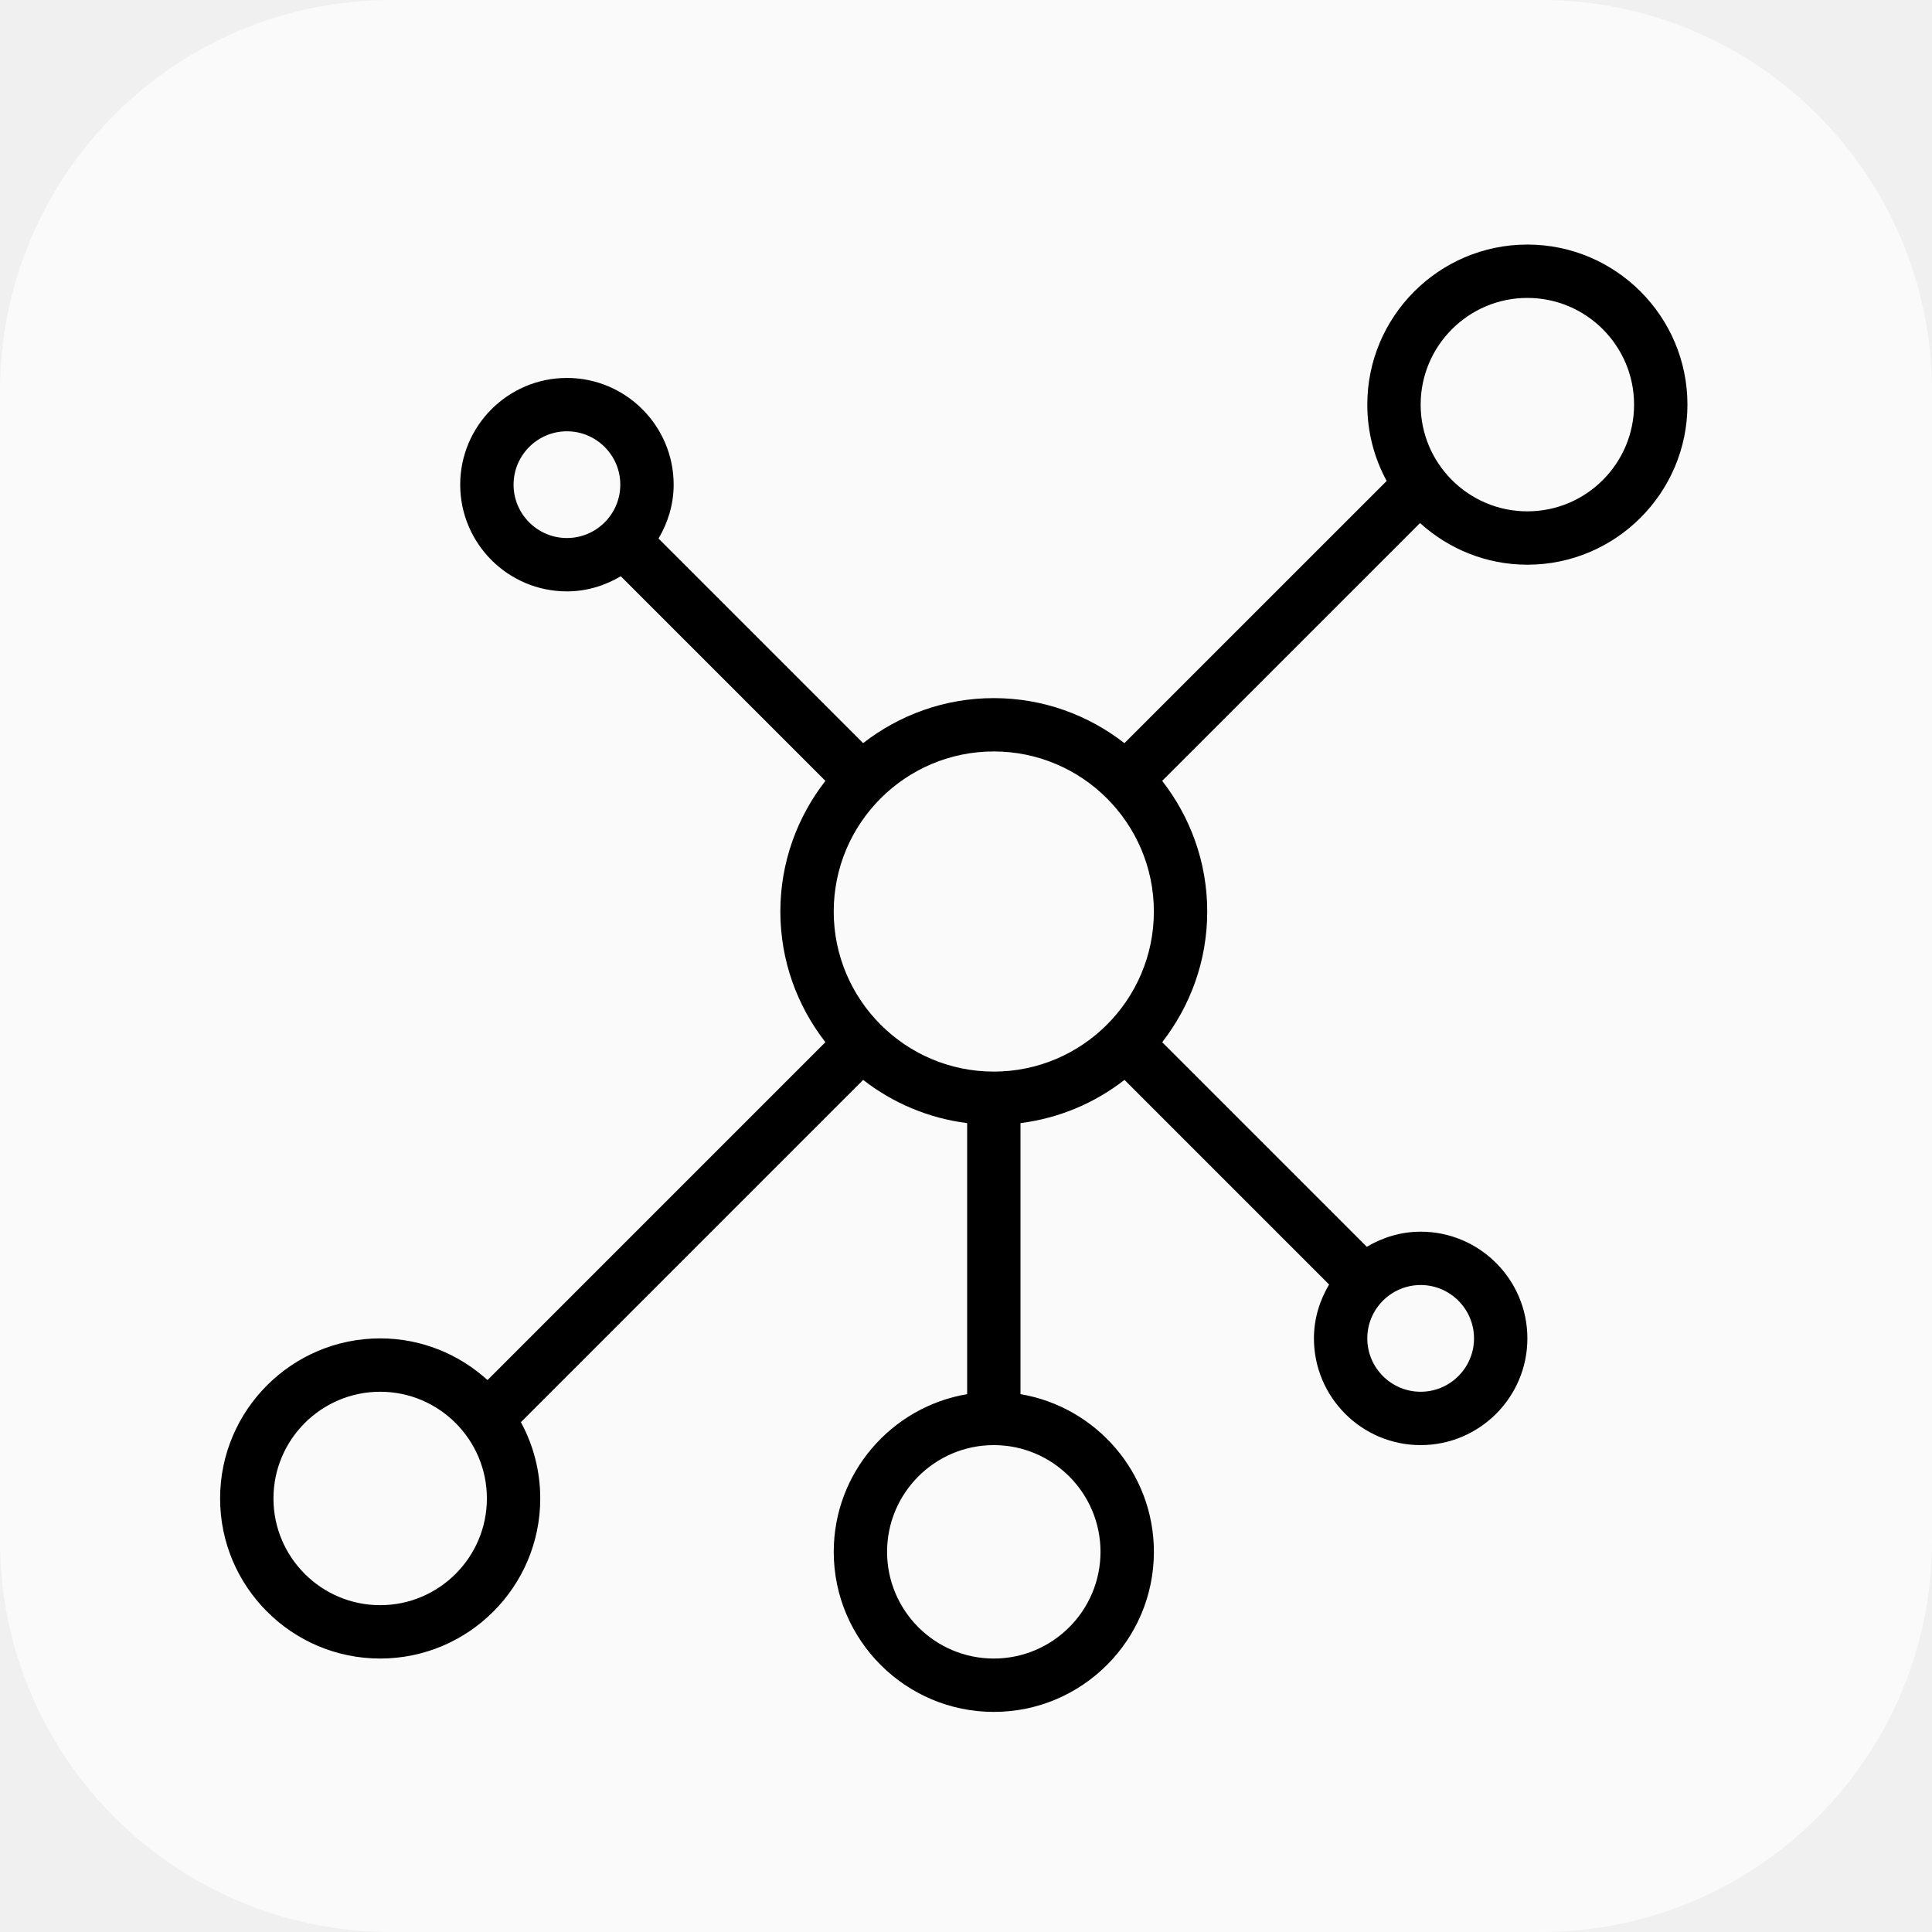
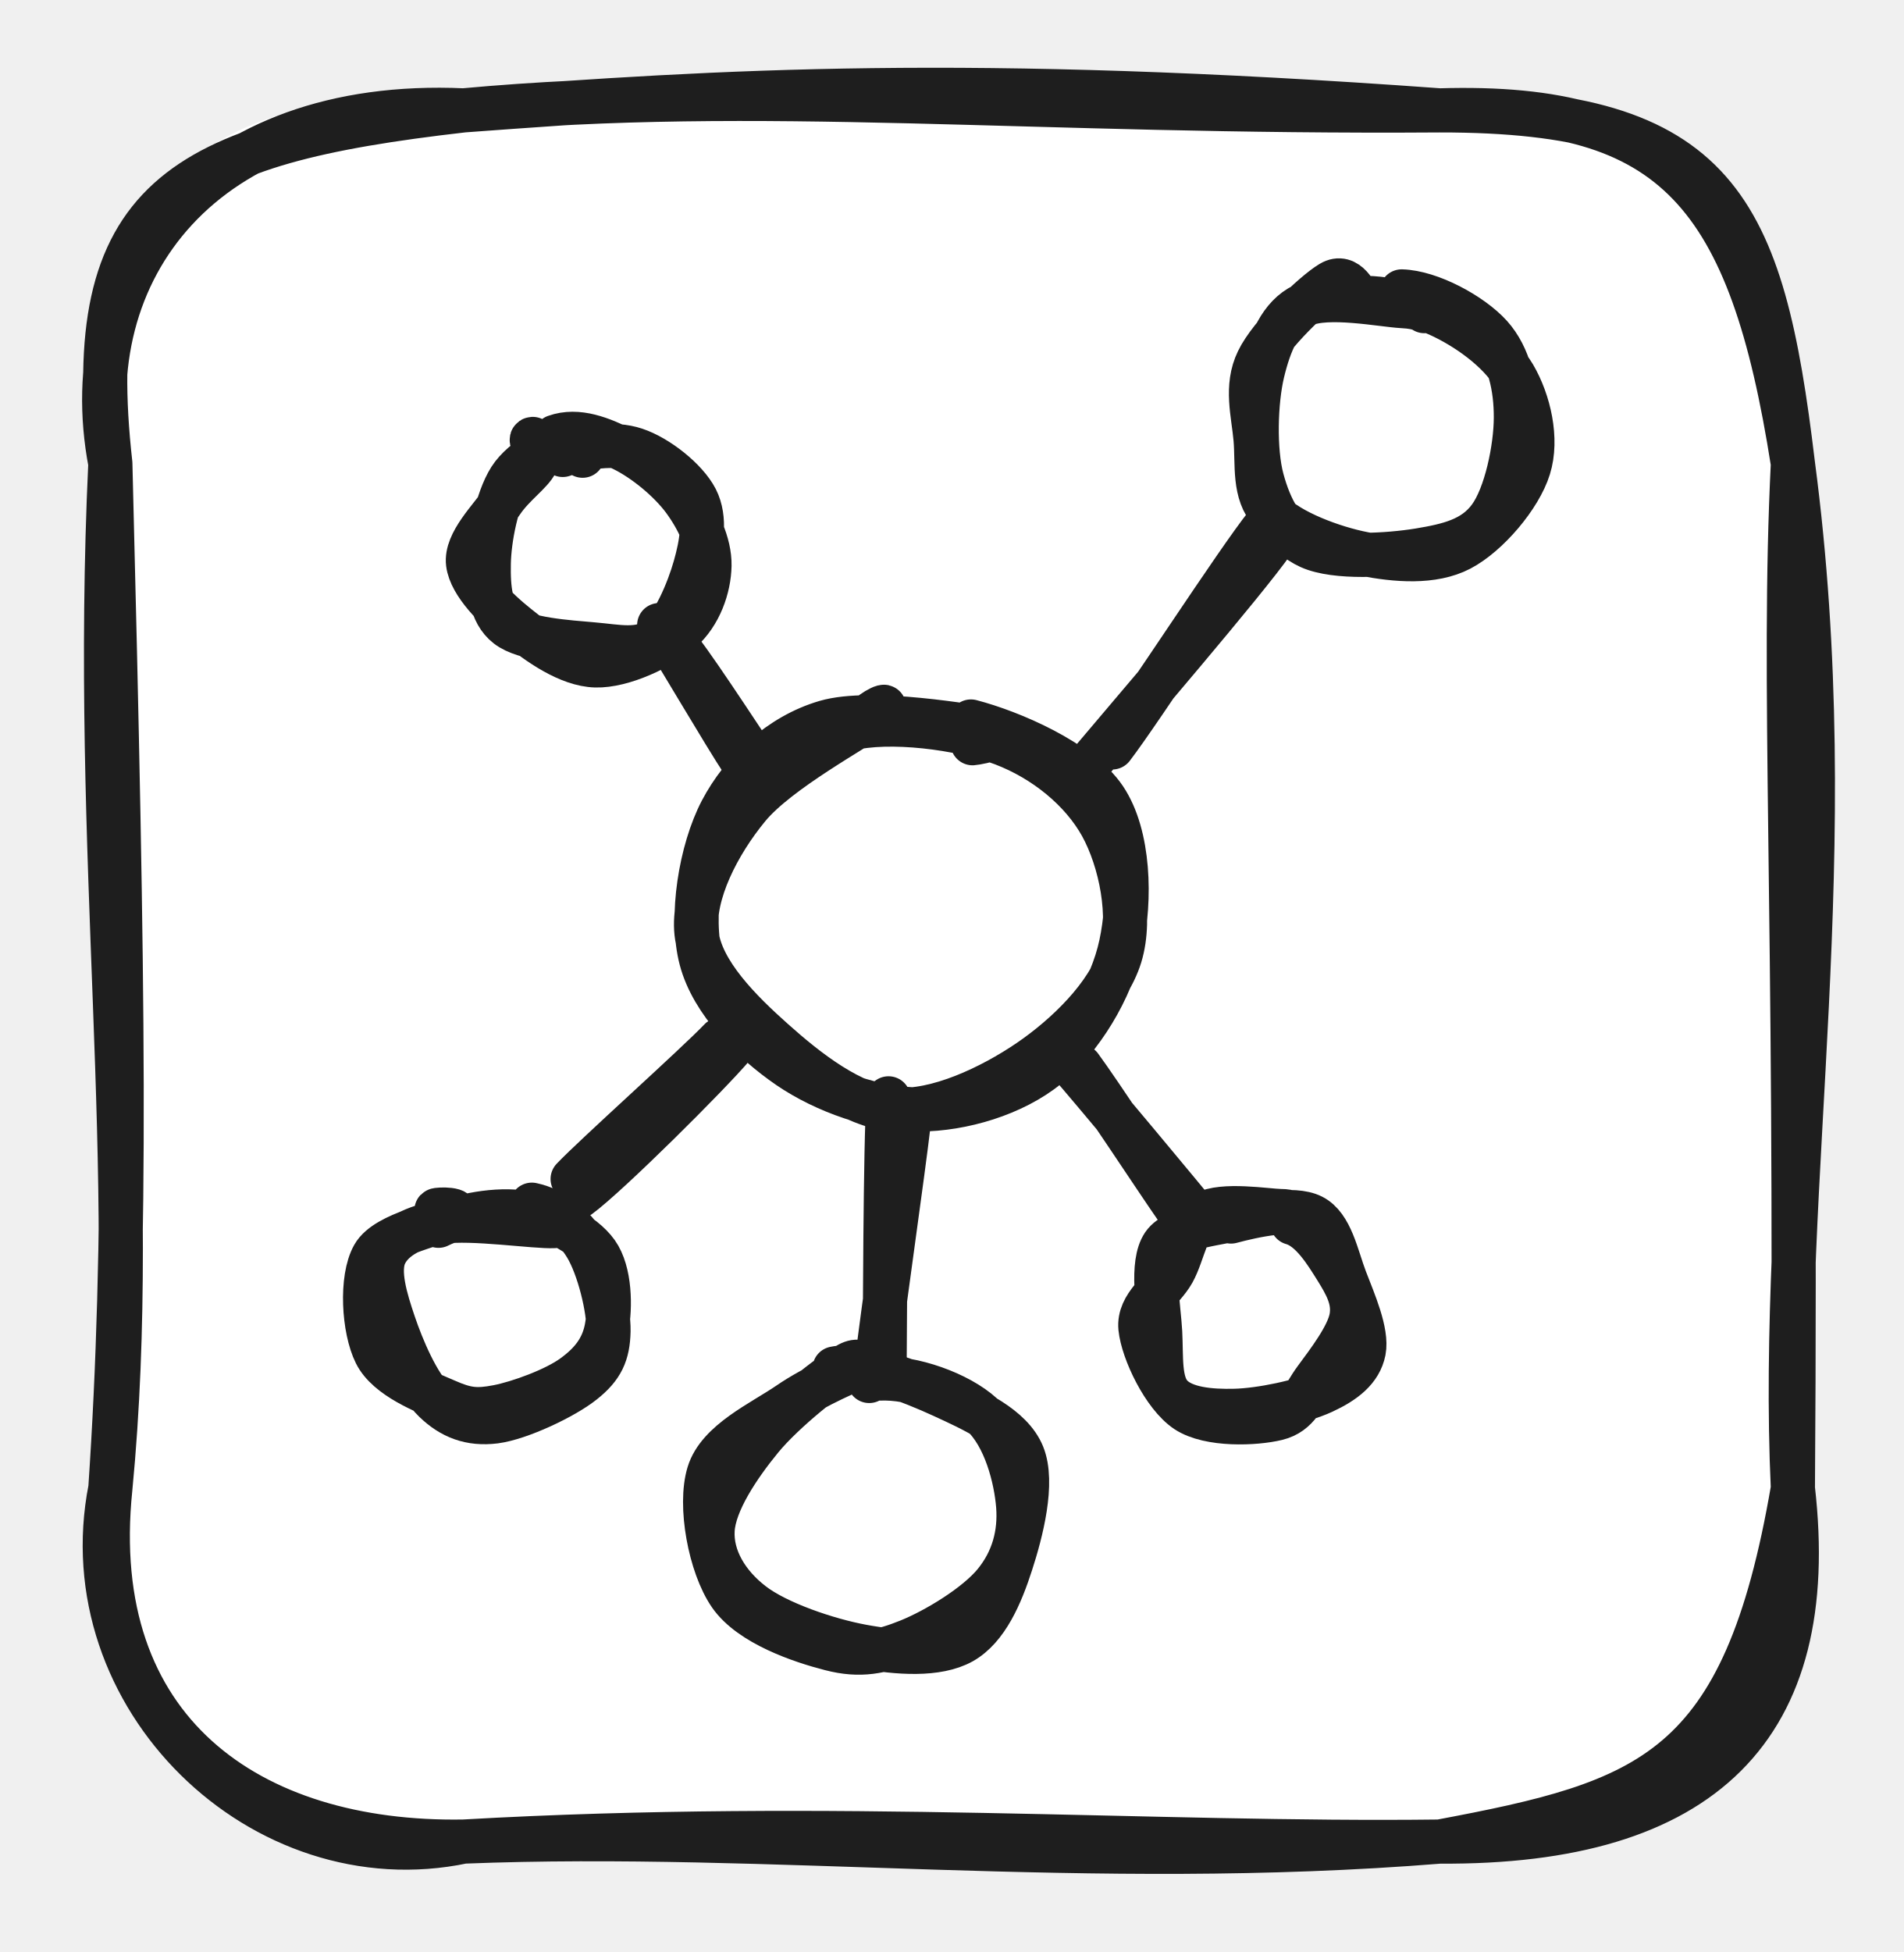
- <svg xmlns="http://www.w3.org/2000/svg" width="79" height="79" viewBox="0 0 79 79" fill="none">
-   <path d="M0 16C0 7.163 7.163 0 16 0H63C71.837 0 79 7.163 79 16V63C79 71.837 71.837 79 63 79H16C7.163 79 0 71.837 0 63V16Z" fill="#FAFAFA" />
-   <path d="M62.455 10C58.845 10 55.909 12.936 55.909 16.546C55.909 17.674 56.196 18.737 56.701 19.666L45.978 30.388C44.5 29.237 42.65 28.546 40.636 28.546C38.623 28.546 36.772 29.237 35.293 30.387L26.927 22.021C27.311 21.372 27.546 20.625 27.546 19.818C27.546 17.412 25.588 15.454 23.182 15.454C20.775 15.454 18.818 17.412 18.818 19.818C18.818 22.225 20.775 24.182 23.182 24.182C23.989 24.182 24.735 23.947 25.384 23.563L33.751 31.93C32.601 33.409 31.909 35.259 31.909 37.273C31.909 39.286 32.601 41.137 33.751 42.615L19.935 56.431C18.772 55.376 17.235 54.727 15.546 54.727C11.936 54.727 9 57.663 9 61.273C9 64.882 11.936 67.818 15.546 67.818C19.155 67.818 22.091 64.882 22.091 61.273C22.091 60.144 21.804 59.081 21.299 58.153L35.294 44.157C36.501 45.096 37.956 45.724 39.547 45.924V57.007C36.456 57.529 34.092 60.217 34.092 63.455C34.092 67.064 37.028 70 40.638 70C44.247 70 47.183 67.064 47.183 63.455C47.183 60.218 44.819 57.53 41.728 57.007V45.924C43.319 45.724 44.774 45.096 45.981 44.157L54.347 52.524C53.962 53.174 53.727 53.92 53.727 54.727C53.727 57.134 55.684 59.091 58.091 59.091C60.498 59.091 62.455 57.134 62.455 54.727C62.455 52.321 60.498 50.364 58.091 50.364C57.284 50.364 56.538 50.598 55.888 50.982L47.522 42.616C48.672 41.137 49.364 39.286 49.364 37.273C49.364 35.259 48.672 33.409 47.522 31.93L58.066 21.387C59.228 22.442 60.765 23.091 62.455 23.091C66.064 23.091 69 20.155 69 16.546C69 12.936 66.064 10 62.455 10ZM21 19.818C21 18.615 21.979 17.636 23.182 17.636C24.385 17.636 25.364 18.615 25.364 19.818C25.364 21.021 24.385 22 23.182 22C21.979 22 21 21.021 21 19.818ZM15.546 65.636C13.139 65.636 11.182 63.679 11.182 61.273C11.182 58.866 13.139 56.909 15.546 56.909C17.952 56.909 19.909 58.866 19.909 61.273C19.909 63.679 17.952 65.636 15.546 65.636ZM45 63.455C45 65.861 43.043 67.818 40.636 67.818C38.23 67.818 36.273 65.861 36.273 63.455C36.273 61.048 38.23 59.091 40.636 59.091C43.043 59.091 45 61.048 45 63.455ZM40.636 43.818C37.026 43.818 34.091 40.883 34.091 37.273C34.091 33.663 37.026 30.727 40.636 30.727C44.246 30.727 47.182 33.663 47.182 37.273C47.182 40.883 44.246 43.818 40.636 43.818ZM60.273 54.727C60.273 55.931 59.294 56.909 58.091 56.909C56.888 56.909 55.909 55.931 55.909 54.727C55.909 53.524 56.888 52.545 58.091 52.545C59.294 52.545 60.273 53.524 60.273 54.727ZM62.455 20.909C60.048 20.909 58.091 18.952 58.091 16.546C58.091 14.139 60.048 12.182 62.455 12.182C64.861 12.182 66.818 14.139 66.818 16.546C66.818 18.952 64.861 20.909 62.455 20.909Z" fill="black" />
+ <svg xmlns="http://www.w3.org/2000/svg" version="1.1" viewBox="0 0 172.474 176.854" width="172.474" height="176.854">
+   <defs>
+     <style class="style-fonts">
+       </style>
+   </defs>
+   <g stroke-linecap="round" transform="translate(10 10) rotate(0 76.2369 78.42686)">
+     <path d="M32 0 C61.63 -5.96, 83.29 -0.59, 120.47 0 C145.48 3.12, 148.41 9.04, 152.47 32 C151.57 60.82, 152.86 87.43, 152.47 124.85 C149.69 140.61, 141.24 155.44, 120.47 156.85 C93.67 159.07, 60.11 150.9, 32 156.85 C7.29 151.41, -4.79 144.34, 0 124.85 C1.36 103.52, 4.73 75.62, 0 32 C-4.95 5.98, 12.92 -3.83, 32 0" stroke="none" stroke-width="0" fill="#ffffff" />
+     <path d="M32 0 C58.81 -2.46, 83.41 0.26, 120.47 0 M32 0 C55.7 -1.75, 77.51 -3.12, 120.47 0 M120.47 0 C141.79 -0.64, 148.67 7.74, 152.47 32 M120.47 0 C145.67 -0.02, 149.69 8.77, 152.47 32 M152.47 32 C157.14 67.33, 151.16 96.71, 152.47 124.85 M152.47 32 C151.47 52.36, 152.86 70.86, 152.47 124.85 M152.47 124.85 C154.97 146.53, 144.29 157.01, 120.47 156.85 M152.47 124.85 C148.06 150.63, 139.48 153.28, 120.47 156.85 M120.47 156.85 C88.62 159.41, 60.03 155.74, 32 156.85 M120.47 156.85 C94.6 157.17, 65.52 154.94, 32 156.85 M32 156.85 C12.59 157.17, -2.28 146.84, 0 124.85 M32 156.85 C13.81 160.68, -3.74 143.79, 0 124.85 M0 124.85 C2.81 95.71, -1.69 67.97, 0 32 M0 124.85 C1.5 102.61, 1.23 80.59, 0 32 M0 32 C-3.36 14.38, 8.55 -1.07, 32 0 M0 32 C-2.7 7.95, 6.13 2.96, 32 0" stroke="#1e1e1e" stroke-width="4" fill="none" />
+   </g>
+   <g stroke-linecap="round" transform="translate(63.52462 65.12834) rotate(0 19.24295 17.44325)">
+     <path d="M13.36 0.92 C17.03 -0.02, 23.53 0.8, 27.35 2.25 C31.17 3.71, 34.5 6.45, 36.28 9.65 C38.05 12.86, 39.07 17.93, 37.98 21.49 C36.88 25.06, 33.13 28.71, 29.72 31.03 C26.31 33.35, 21.37 35.71, 17.51 35.4 C13.66 35.09, 9.56 31.83, 6.57 29.16 C3.58 26.5, -0.03 22.93, -0.41 19.4 C-0.79 15.87, 1.55 11.31, 4.28 8 C7 4.69, 14.15 0.87, 15.95 -0.48 C17.74 -1.82, 15.28 -0.63, 15.05 -0.06 M24.46 0.24 C28.11 1.19, 34.3 3.83, 36.57 7.2 C38.84 10.57, 38.93 16.4, 38.06 20.45 C37.2 24.5, 34.43 29.02, 31.38 31.51 C28.33 34, 23.68 35.38, 19.77 35.39 C15.86 35.39, 11.24 33.78, 7.94 31.52 C4.65 29.26, 1.03 25.67, 0.01 21.8 C-1.01 17.94, -0.03 11.92, 1.85 8.33 C3.73 4.75, 7.15 1.51, 11.29 0.3 C15.44 -0.92, 24.5 0.72, 26.72 1.04 C28.93 1.36, 25.11 2.18, 24.61 2.21" stroke="#1e1e1e" stroke-width="4" fill="none" />
+   </g>
+   <g stroke-linecap="round" transform="translate(43.4639 40.28846) rotate(0 10.21015 9.364414)">
+     <path d="M7.53 0.93 C9.59 0.2, 12.1 -0.22, 14.11 0.45 C16.13 1.12, 18.71 3.16, 19.62 4.93 C20.52 6.71, 20.12 8.97, 19.52 11.08 C18.92 13.2, 17.57 16.45, 16.03 17.62 C14.48 18.78, 12.51 18.28, 10.26 18.09 C8.01 17.89, 4.08 17.66, 2.51 16.43 C0.94 15.21, 0.79 12.97, 0.83 10.75 C0.87 8.53, 1.55 4.99, 2.75 3.09 C3.95 1.2, 6.94 -0.25, 8.04 -0.6 C9.13 -0.95, 9.05 0.57, 9.33 1 M6.86 -0.72 C8.91 -1.45, 11.07 -0.53, 13.01 0.42 C14.94 1.37, 17.17 3.2, 18.48 4.95 C19.78 6.71, 20.87 8.97, 20.83 10.96 C20.79 12.94, 19.96 15.36, 18.24 16.87 C16.52 18.37, 12.98 20.07, 10.51 20 C8.03 19.93, 5.33 17.99, 3.41 16.44 C1.48 14.9, -0.82 12.63, -1.05 10.75 C-1.28 8.87, 1 6.69, 2.03 5.16 C3.06 3.64, 4.67 2.56, 5.13 1.61 C5.6 0.66, 4.39 -0.5, 4.81 -0.52" stroke="#1e1e1e" stroke-width="4" fill="none" />
+   </g>
+   <g stroke-linecap="round" transform="translate(112.7865 26.66203) rotate(0 12.56687 12.00165)">
+     <path d="M14.23 -0.26 C16.81 -0.19, 20.55 1.83, 22.28 3.74 C24 5.65, 24.59 8.45, 24.58 11.19 C24.57 13.94, 23.69 18.22, 22.22 20.22 C20.76 22.22, 18.51 22.75, 15.79 23.2 C13.07 23.64, 8.26 23.96, 5.89 22.89 C3.52 21.82, 2.29 19.4, 1.58 16.77 C0.87 14.14, 0.99 9.73, 1.62 7.09 C2.25 4.46, 3.24 1.98, 5.36 0.97 C7.47 -0.03, 12.46 0.97, 14.28 1.07 C16.11 1.16, 16.32 1.6, 16.29 1.52 M9.11 0.45 C11.38 0.03, 15 0.68, 17.55 1.83 C20.1 2.98, 23.04 5.06, 24.41 7.37 C25.77 9.69, 26.57 13.12, 25.75 15.73 C24.94 18.35, 22.02 21.78, 19.54 23.08 C17.05 24.38, 13.69 24.09, 10.83 23.53 C7.98 22.98, 4.05 21.5, 2.41 19.76 C0.77 18.02, 1.19 15.41, 0.99 13.11 C0.79 10.82, 0.06 8.37, 1.2 6.02 C2.33 3.66, 6.28 -0.11, 7.81 -1.03 C9.34 -1.95, 10.18 0.21, 10.39 0.51" stroke="#1e1e1e" stroke-width="4" fill="none" />
+   </g>
+   <g stroke-linecap="round" transform="translate(34.55353 109.1769) rotate(0 10.35804 9.582761)">
+     <path d="M13.64 -0.03 C15.67 0.4, 17.4 1.83, 18.56 3.74 C19.71 5.65, 20.63 9.38, 20.59 11.43 C20.54 13.48, 20 14.69, 18.28 16.05 C16.57 17.42, 12.55 19.32, 10.31 19.61 C8.06 19.89, 6.35 19.22, 4.82 17.74 C3.29 16.27, 1.89 12.96, 1.14 10.74 C0.39 8.53, -0.39 5.99, 0.34 4.46 C1.08 2.92, 2.99 1.95, 5.54 1.53 C8.09 1.11, 14.01 2, 15.65 1.91 C17.29 1.83, 15.66 0.96, 15.38 1.02 M5.18 1.88 C7.07 0.93, 10.54 0.29, 12.93 0.7 C15.32 1.11, 18.27 2.58, 19.52 4.33 C20.76 6.07, 20.77 9.28, 20.42 11.15 C20.07 13.01, 19.04 14.33, 17.39 15.52 C15.75 16.72, 12.46 17.92, 10.54 18.29 C8.62 18.66, 7.7 18.55, 5.86 17.74 C4.02 16.94, 0.58 15.64, -0.51 13.45 C-1.61 11.25, -1.88 6.66, -0.71 4.59 C0.46 2.51, 5.56 1.68, 6.51 1 C7.46 0.31, 5.1 0.37, 5 0.47" stroke="#1e1e1e" stroke-width="4" fill="none" />
+   </g>
+   <g stroke-linecap="round" transform="translate(65.43625 124.3993) rotate(0 13.65449 12.89618)">
+     <path d="M10.19 -0.41 C12.84 -0.96, 17.12 0.75, 19.96 2.05 C22.8 3.36, 26.19 4.86, 27.23 7.39 C28.27 9.93, 27.1 14.43, 26.18 17.26 C25.27 20.09, 23.98 23.11, 21.74 24.37 C19.5 25.62, 15.9 25.36, 12.73 24.78 C9.56 24.2, 4.98 22.65, 2.72 20.89 C0.45 19.14, -1 16.72, -0.86 14.23 C-0.72 11.73, 1.48 8.44, 3.54 5.93 C5.6 3.42, 9.85 0.06, 11.48 -0.81 C13.11 -1.68, 13.33 0.37, 13.33 0.72 M14.24 0.5 C17.24 0.35, 21.45 1.85, 23.55 3.77 C25.65 5.7, 26.63 9.51, 26.83 12.05 C27.02 14.59, 26.38 16.97, 24.72 19.01 C23.06 21.05, 19.38 23.28, 16.9 24.28 C14.41 25.28, 12.51 25.68, 9.82 24.98 C7.12 24.29, 2.57 22.75, 0.73 20.1 C-1.1 17.45, -2.1 11.98, -1.21 9.09 C-0.33 6.21, 3.62 4.45, 6.03 2.8 C8.44 1.14, 11.94 -0.35, 13.23 -0.84 C14.51 -1.33, 13.61 -0.45, 13.72 -0.13" stroke="#1e1e1e" stroke-width="4" fill="none" />
+   </g>
+   <g stroke-linecap="round" transform="translate(104.4245 109.832) rotate(0 9.375483 9.364414)">
+     <path d="M7.13 0.84 C9.2 0.29, 12.76 -0.5, 14.48 0.37 C16.21 1.24, 16.7 4.02, 17.48 6.06 C18.26 8.09, 19.49 10.87, 19.16 12.57 C18.82 14.27, 17.41 15.36, 15.47 16.26 C13.52 17.17, 9.79 17.93, 7.5 17.99 C5.21 18.05, 2.85 17.82, 1.72 16.63 C0.59 15.45, 0.83 13.16, 0.71 10.87 C0.59 8.59, -0.17 4.66, 1.01 2.93 C2.2 1.21, 6.57 0.99, 7.83 0.51 C9.09 0.04, 8.47 0.05, 8.58 0.1 M12.67 0.96 C14.42 1.44, 15.77 3.71, 16.67 5.14 C17.56 6.58, 18.34 7.93, 18.03 9.58 C17.72 11.24, 15.92 13.58, 14.8 15.1 C13.68 16.61, 13.25 18.2, 11.3 18.68 C9.35 19.16, 5.16 19.34, 3.1 17.98 C1.04 16.61, -0.87 12.59, -1.08 10.49 C-1.28 8.4, 0.91 7.14, 1.88 5.41 C2.84 3.68, 3.1 1.03, 4.72 0.11 C6.34 -0.81, 10.43 -0.13, 11.6 -0.11 C12.76 -0.09, 12 0.05, 11.73 0.22" stroke="#1e1e1e" stroke-width="4" fill="none" />
+   </g>
+   <g stroke-linecap="round">
+     <g transform="translate(60.30503 57.29502) rotate(0 3.930245 5.895367)">
+       <path d="M-0.57 -0.66 C0.68 1.27, 5.49 9.48, 7.01 11.75 M1.33 1.61 C3.01 3.72, 8.14 11.66, 9.27 13.26" stroke="#1e1e1e" stroke-width="4" fill="none" />
+     </g>
+   </g>
+   <mask />
+   <g stroke-linecap="round">
+     <g transform="translate(99.88978 68.83817) rotate(0 7.39182 -10.46603)">
+       <path d="M-0.85 -0.05 C1.82 -3.24, 12.99 -16.22, 15.48 -19.8 M0.9 -1.12 C3.53 -4.55, 12.28 -18.1, 14.89 -21.33" stroke="#1e1e1e" stroke-width="4" fill="none" />
+     </g>
+   </g>
+   <mask />
+   <g stroke-linecap="round">
+     <g transform="translate(97.20566 95.50573) rotate(0 5.021979 7.205449)">
+       <path d="M0.69 1.13 C2.39 3.44, 7.67 11.46, 9.32 13.83 M-0.4 0.68 C1.76 3.15, 9.9 12.93, 11.65 15.07" stroke="#1e1e1e" stroke-width="4" fill="none" />
+     </g>
+   </g>
+   <mask />
+   <g stroke-linecap="round">
+     <g transform="translate(81.24632 100.091) rotate(0 -0.8133437 11.899)">
+       <path d="M-0.73 -0.58 C-1.03 3.36, -1.05 20.5, -1.09 24.74 M1.09 1.74 C0.62 5.86, -1.35 19.56, -1.75 23.12" stroke="#1e1e1e" stroke-width="4" fill="none" />
+     </g>
+   </g>
+   <mask />
+   <g stroke-linecap="round">
+     <g transform="translate(65.92084 93.78819) rotate(0 -7.06567 6.754137)">
+       <path d="M0.54 0.94 C-1.58 3.47, -10.82 12.66, -13.45 14.59 M-0.64 0.4 C-2.79 2.66, -11.99 10.88, -14.03 13.03" stroke="#1e1e1e" stroke-width="4" fill="none" />
+     </g>
+   </g>
+   <mask />
</svg>
